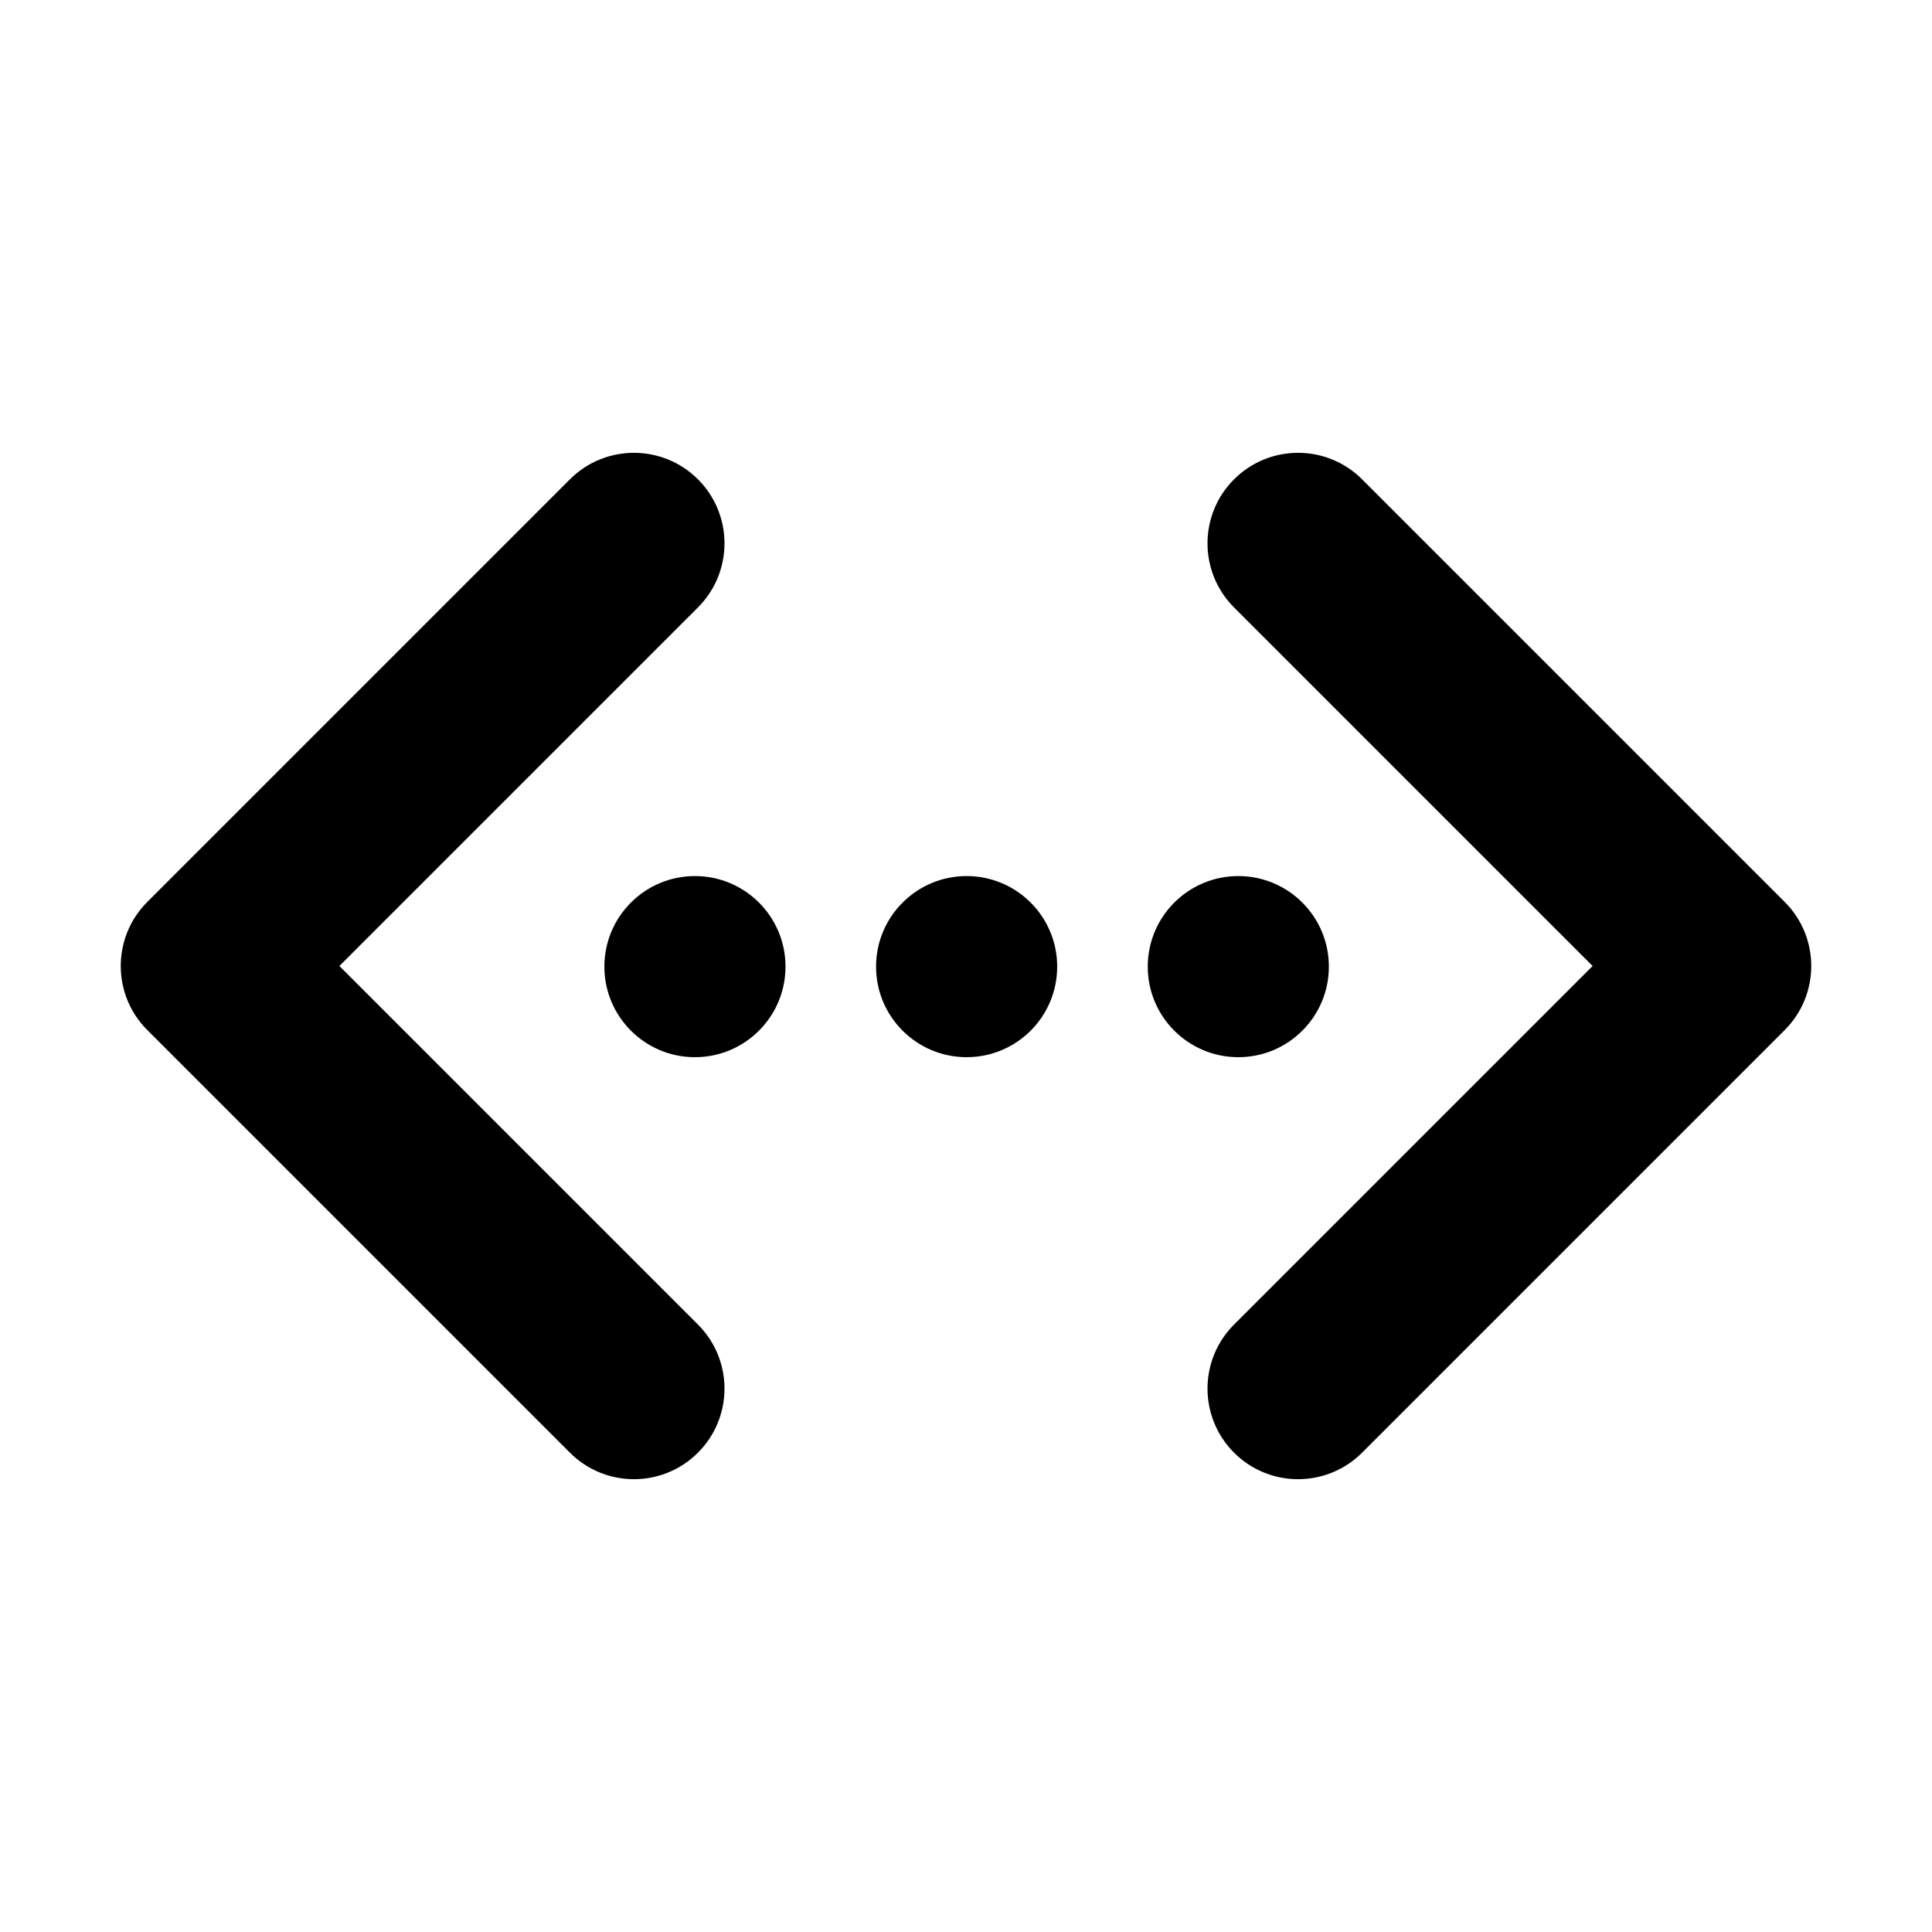
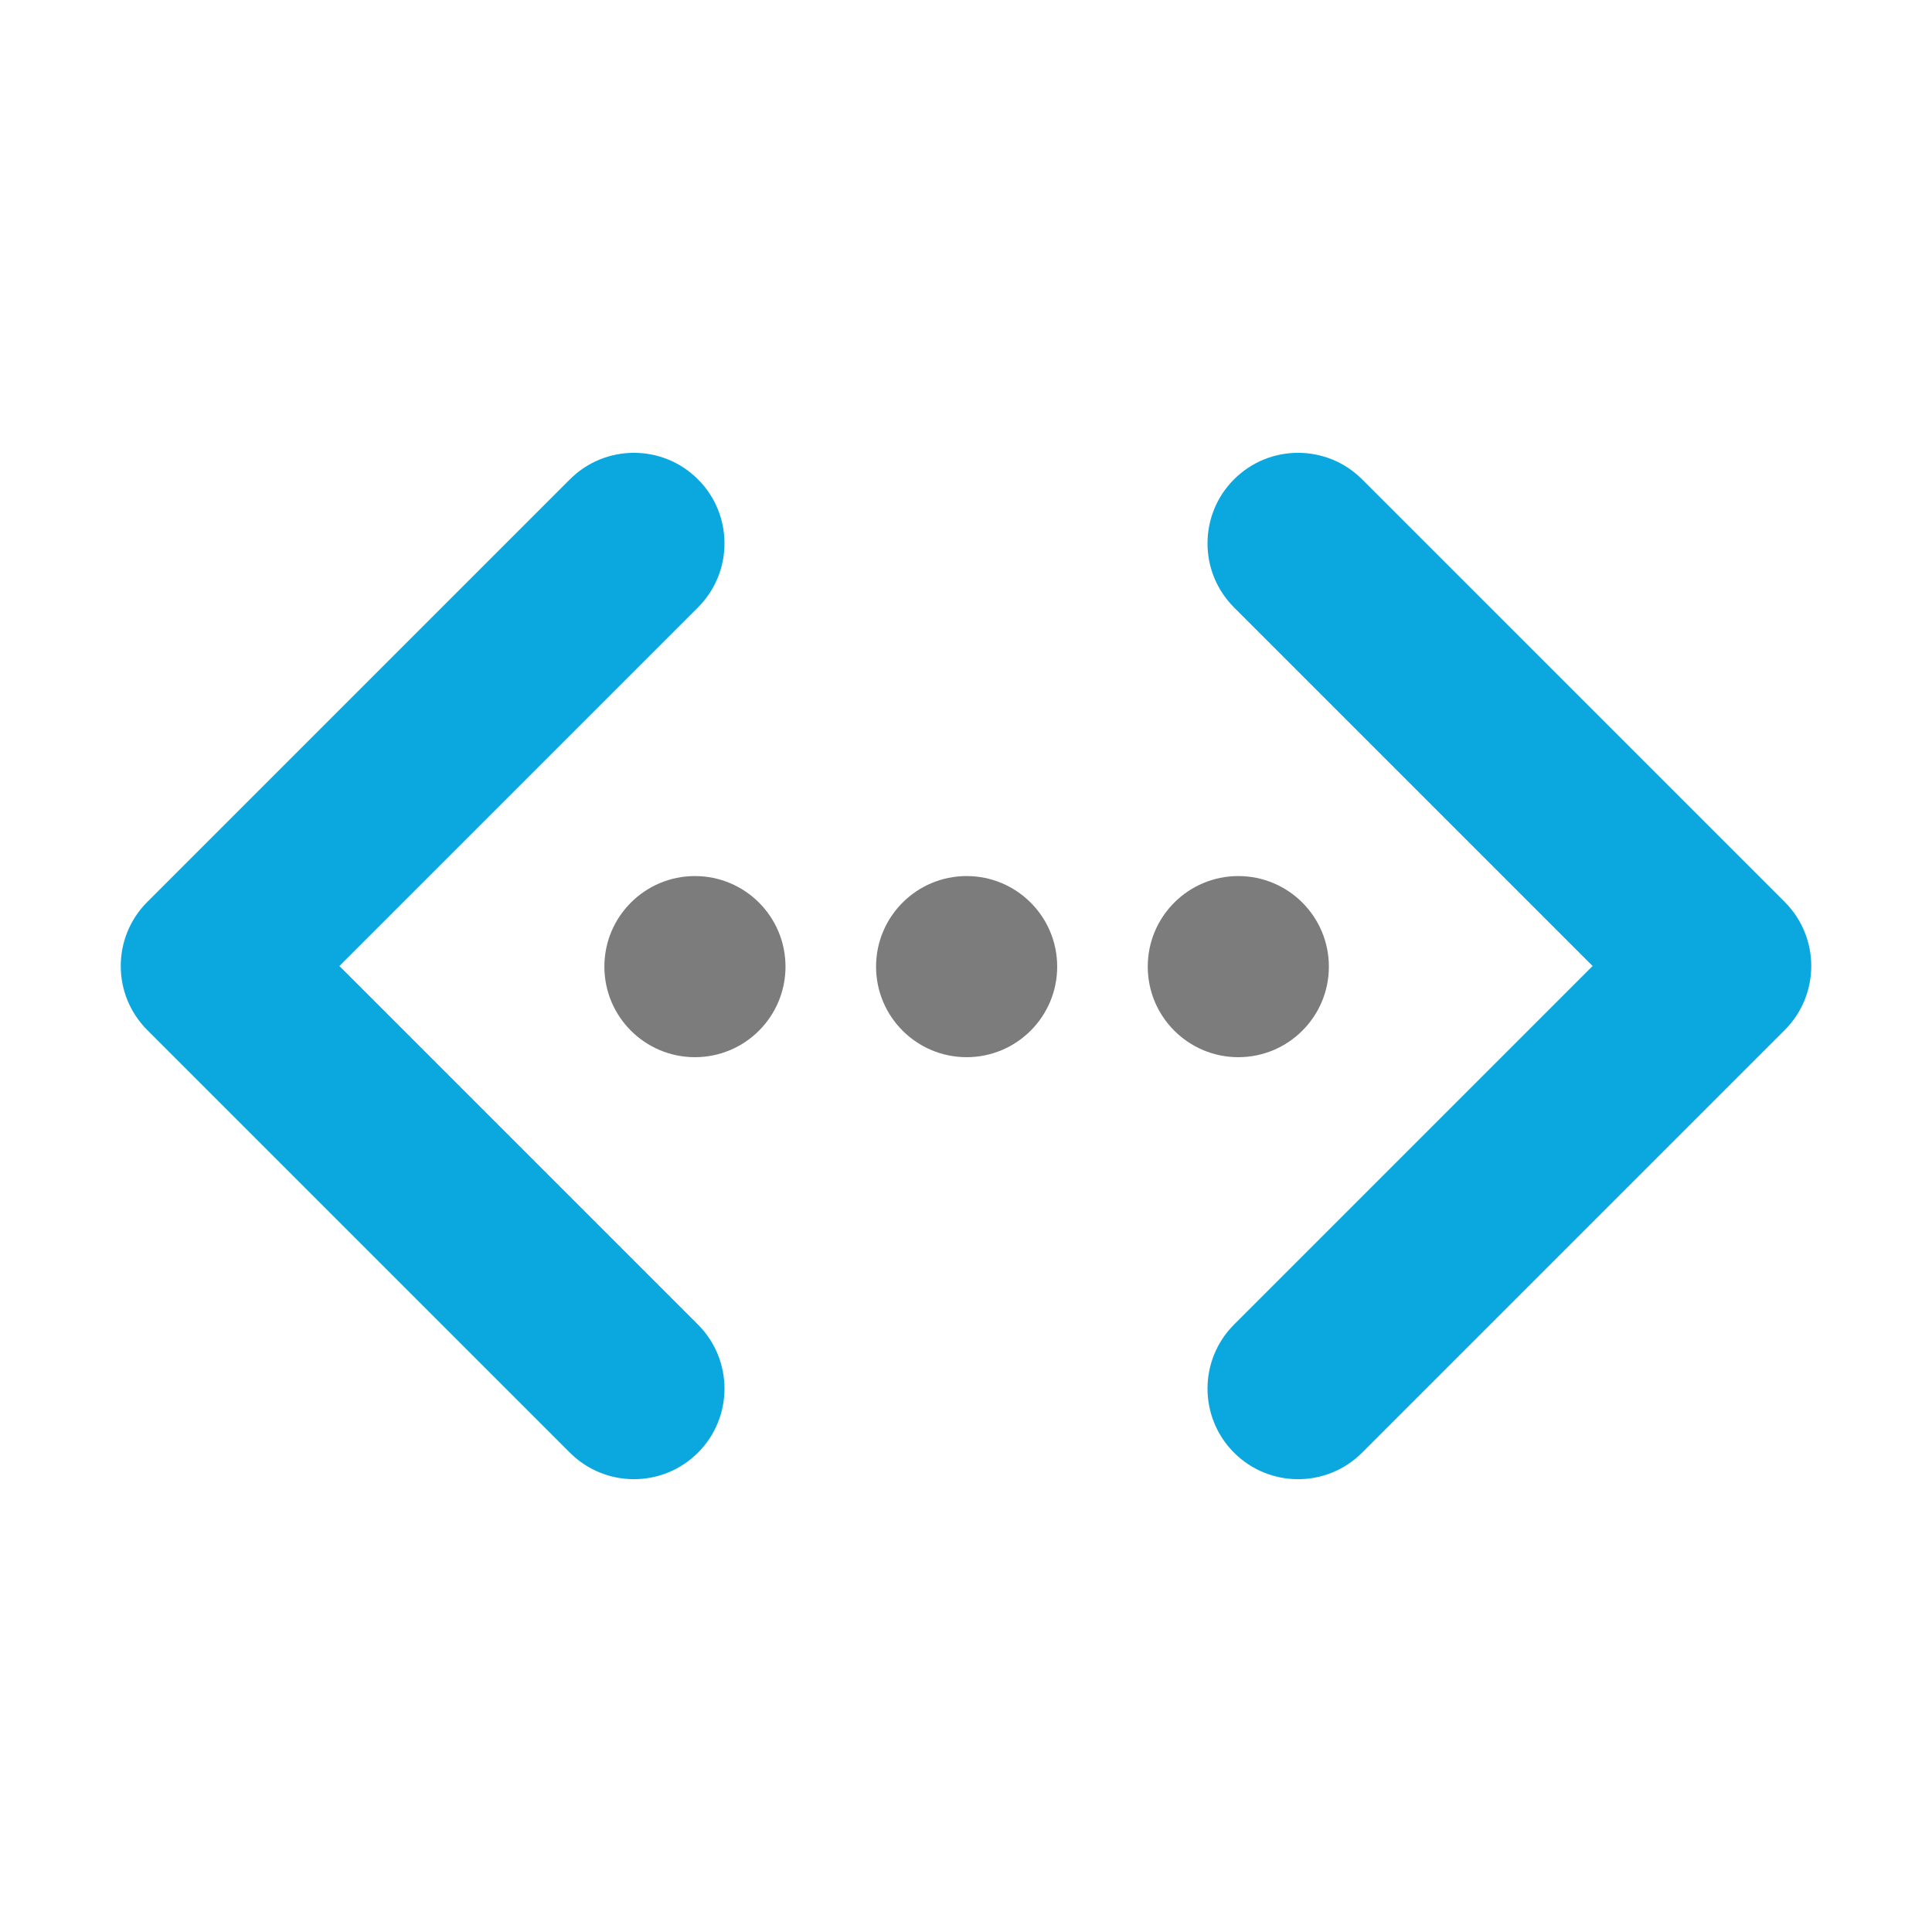
<svg xmlns="http://www.w3.org/2000/svg" version="1.1" id="Layer_1" x="0px" y="0px" width="512px" height="512px" viewBox="0 0 512 512" enable-background="new 0 0 512 512" xml:space="preserve">
  <g>
-     <g>
-       <circle cx="184.166" cy="256.166" r="24" />
+     <g fill="#7D7C7C">&gt;
+ 		<circle cx="184.166" cy="256.166" r="24" />
      <circle cx="256.166" cy="256.166" r="24" />
      <circle cx="328.166" cy="256.166" r="24" />
    </g>
-     <g>
-       <path d="M168,392c-6.143,0-12.285-2.344-16.971-7.029l-112-112c-9.373-9.373-9.373-24.569,0-33.941l112-112    c9.373-9.372,24.568-9.372,33.941,0c9.371,9.372,9.371,24.568,0,33.941L89.941,256l95.029,95.029    c9.371,9.372,9.371,24.568,0,33.941C180.283,389.656,174.143,392,168,392z" />
+     <g fill="#0BA8E0">&gt;
+ 		<path d="M168,392c-6.143,0-12.285-2.344-16.971-7.029l-112-112c-9.373-9.373-9.373-24.569,0-33.941l112-112    c9.373-9.372,24.568-9.372,33.941,0c9.371,9.372,9.371,24.568,0,33.941L89.941,256l95.029,95.029    c9.371,9.372,9.371,24.568,0,33.941C180.283,389.656,174.143,392,168,392z" />
      <path d="M344,392c6.143,0,12.285-2.344,16.971-7.029l112-112c9.373-9.373,9.373-24.569,0-33.941l-112-112    c-9.373-9.372-24.568-9.372-33.941,0c-9.371,9.372-9.371,24.568,0,33.941L422.059,256l-95.029,95.029    c-9.371,9.372-9.371,24.568,0,33.941C331.717,389.656,337.857,392,344,392z" />
    </g>
  </g>
</svg>
